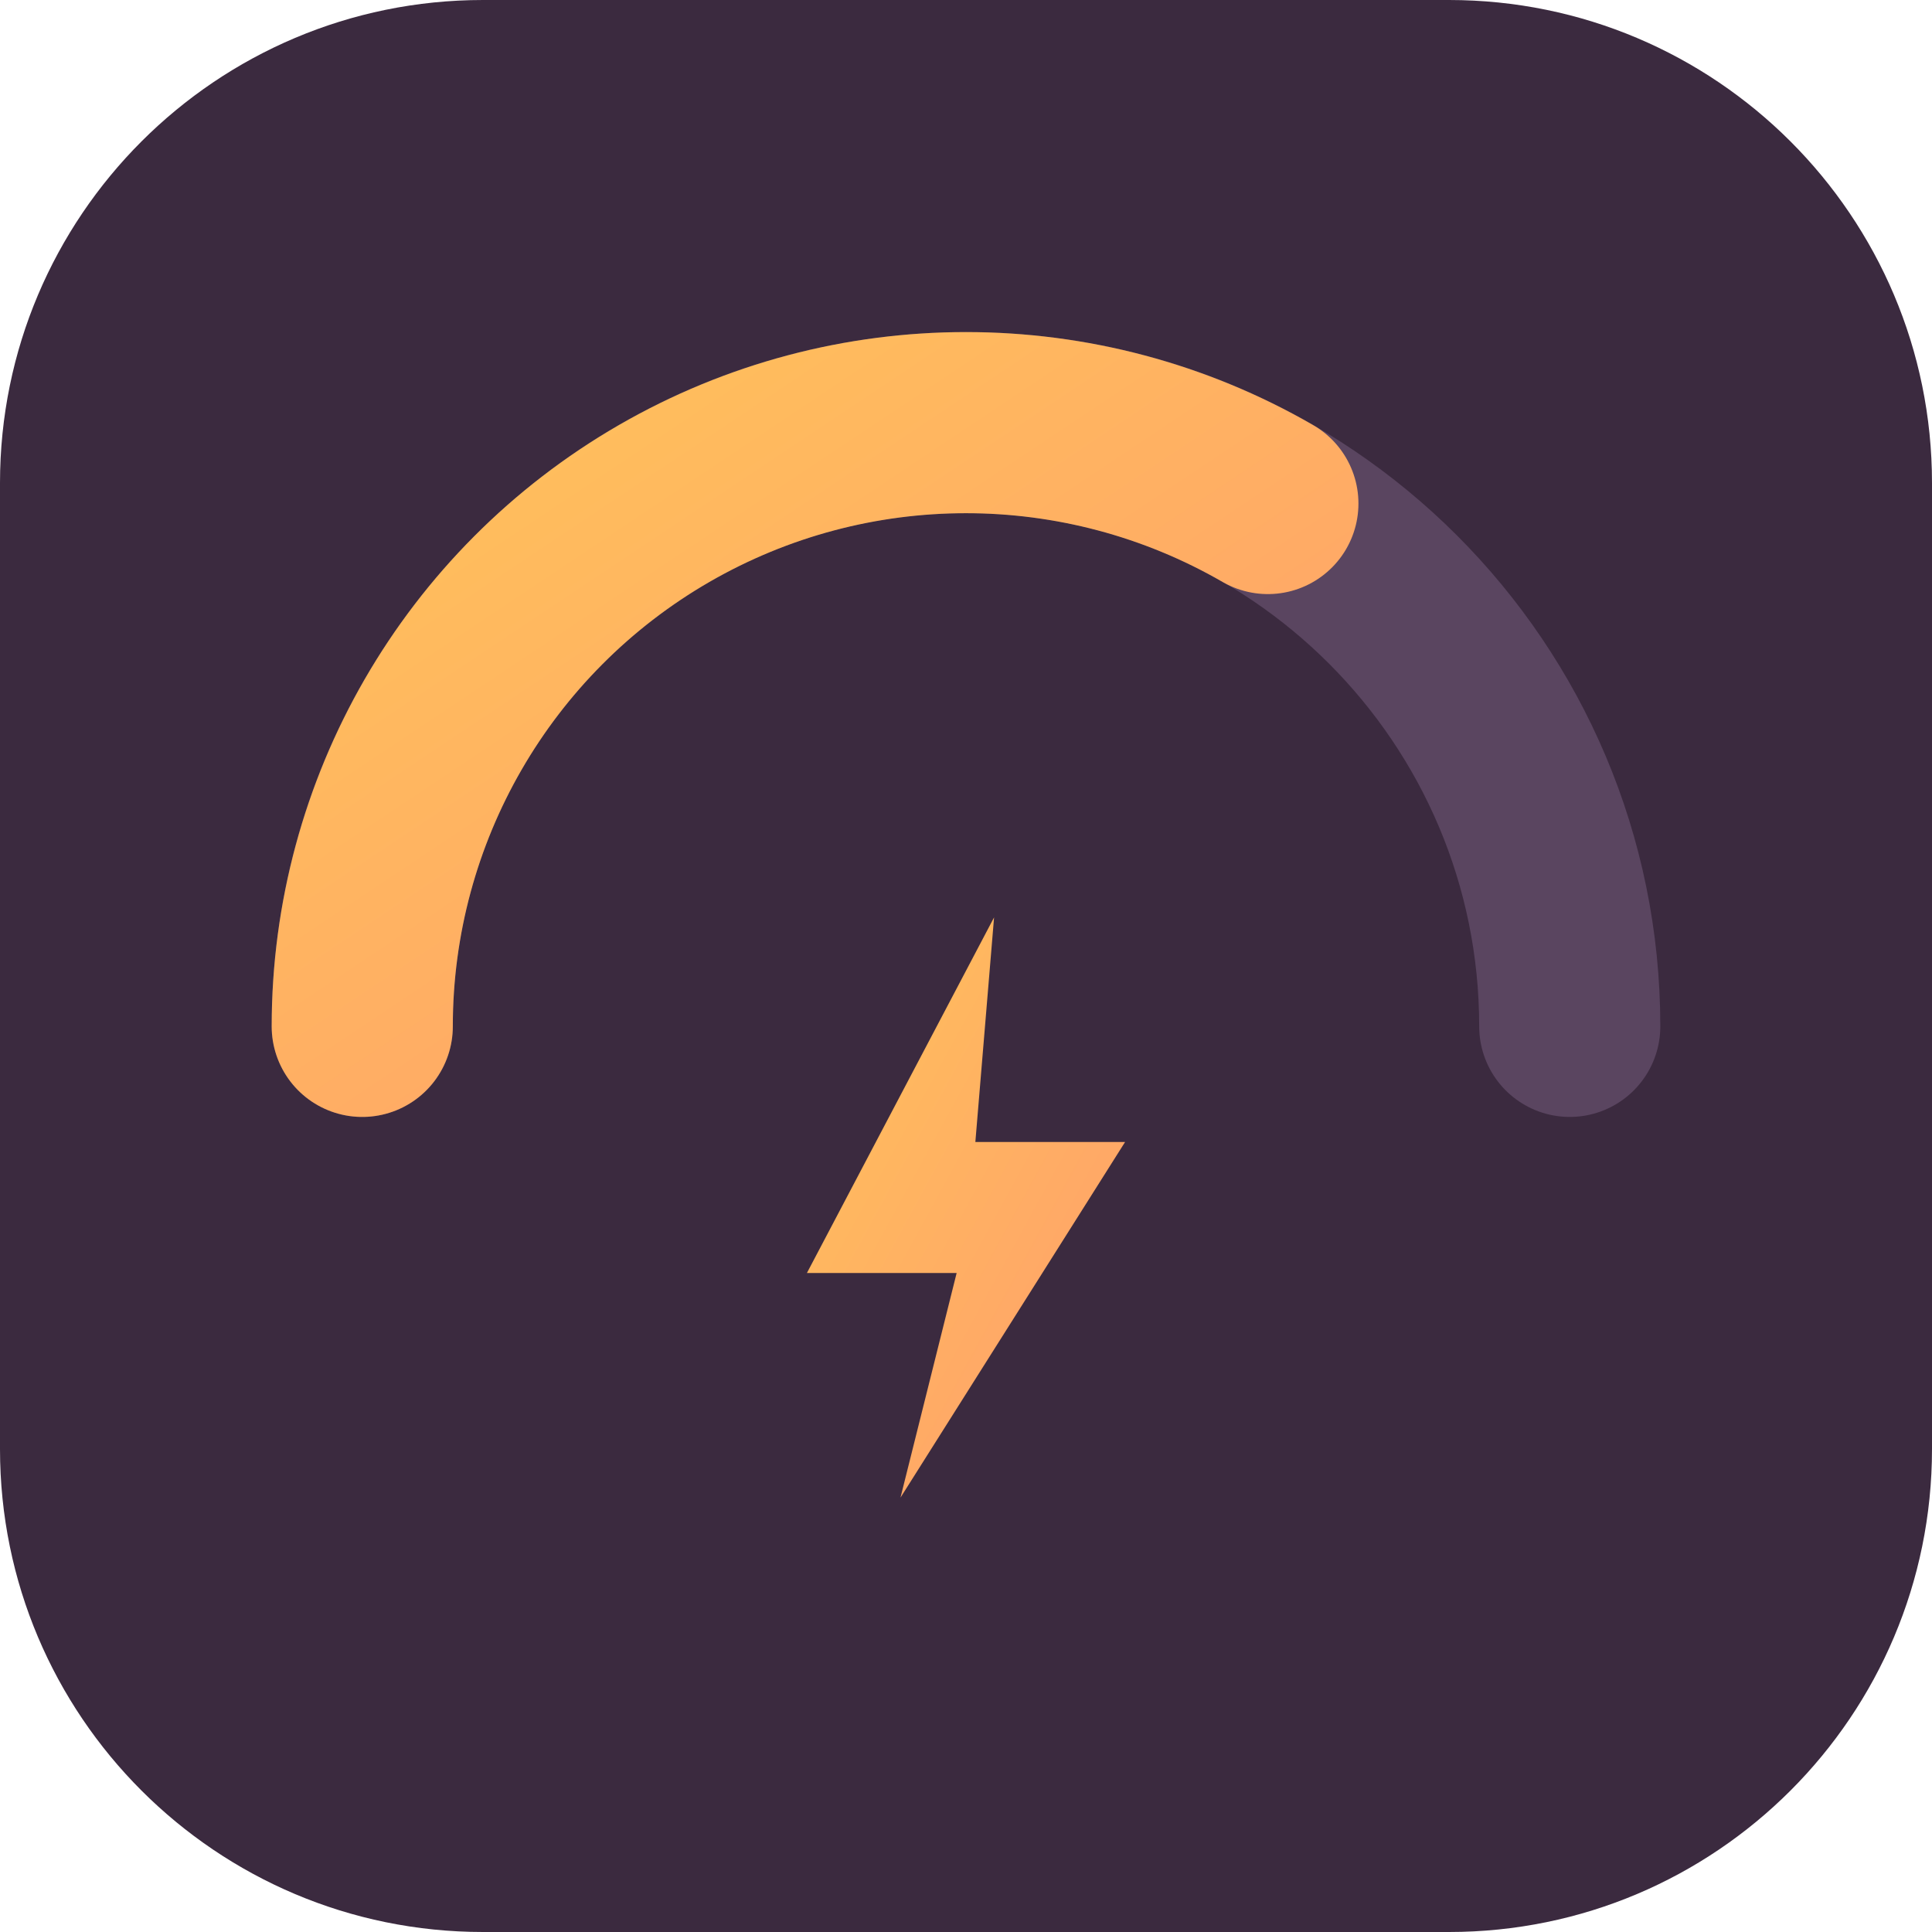
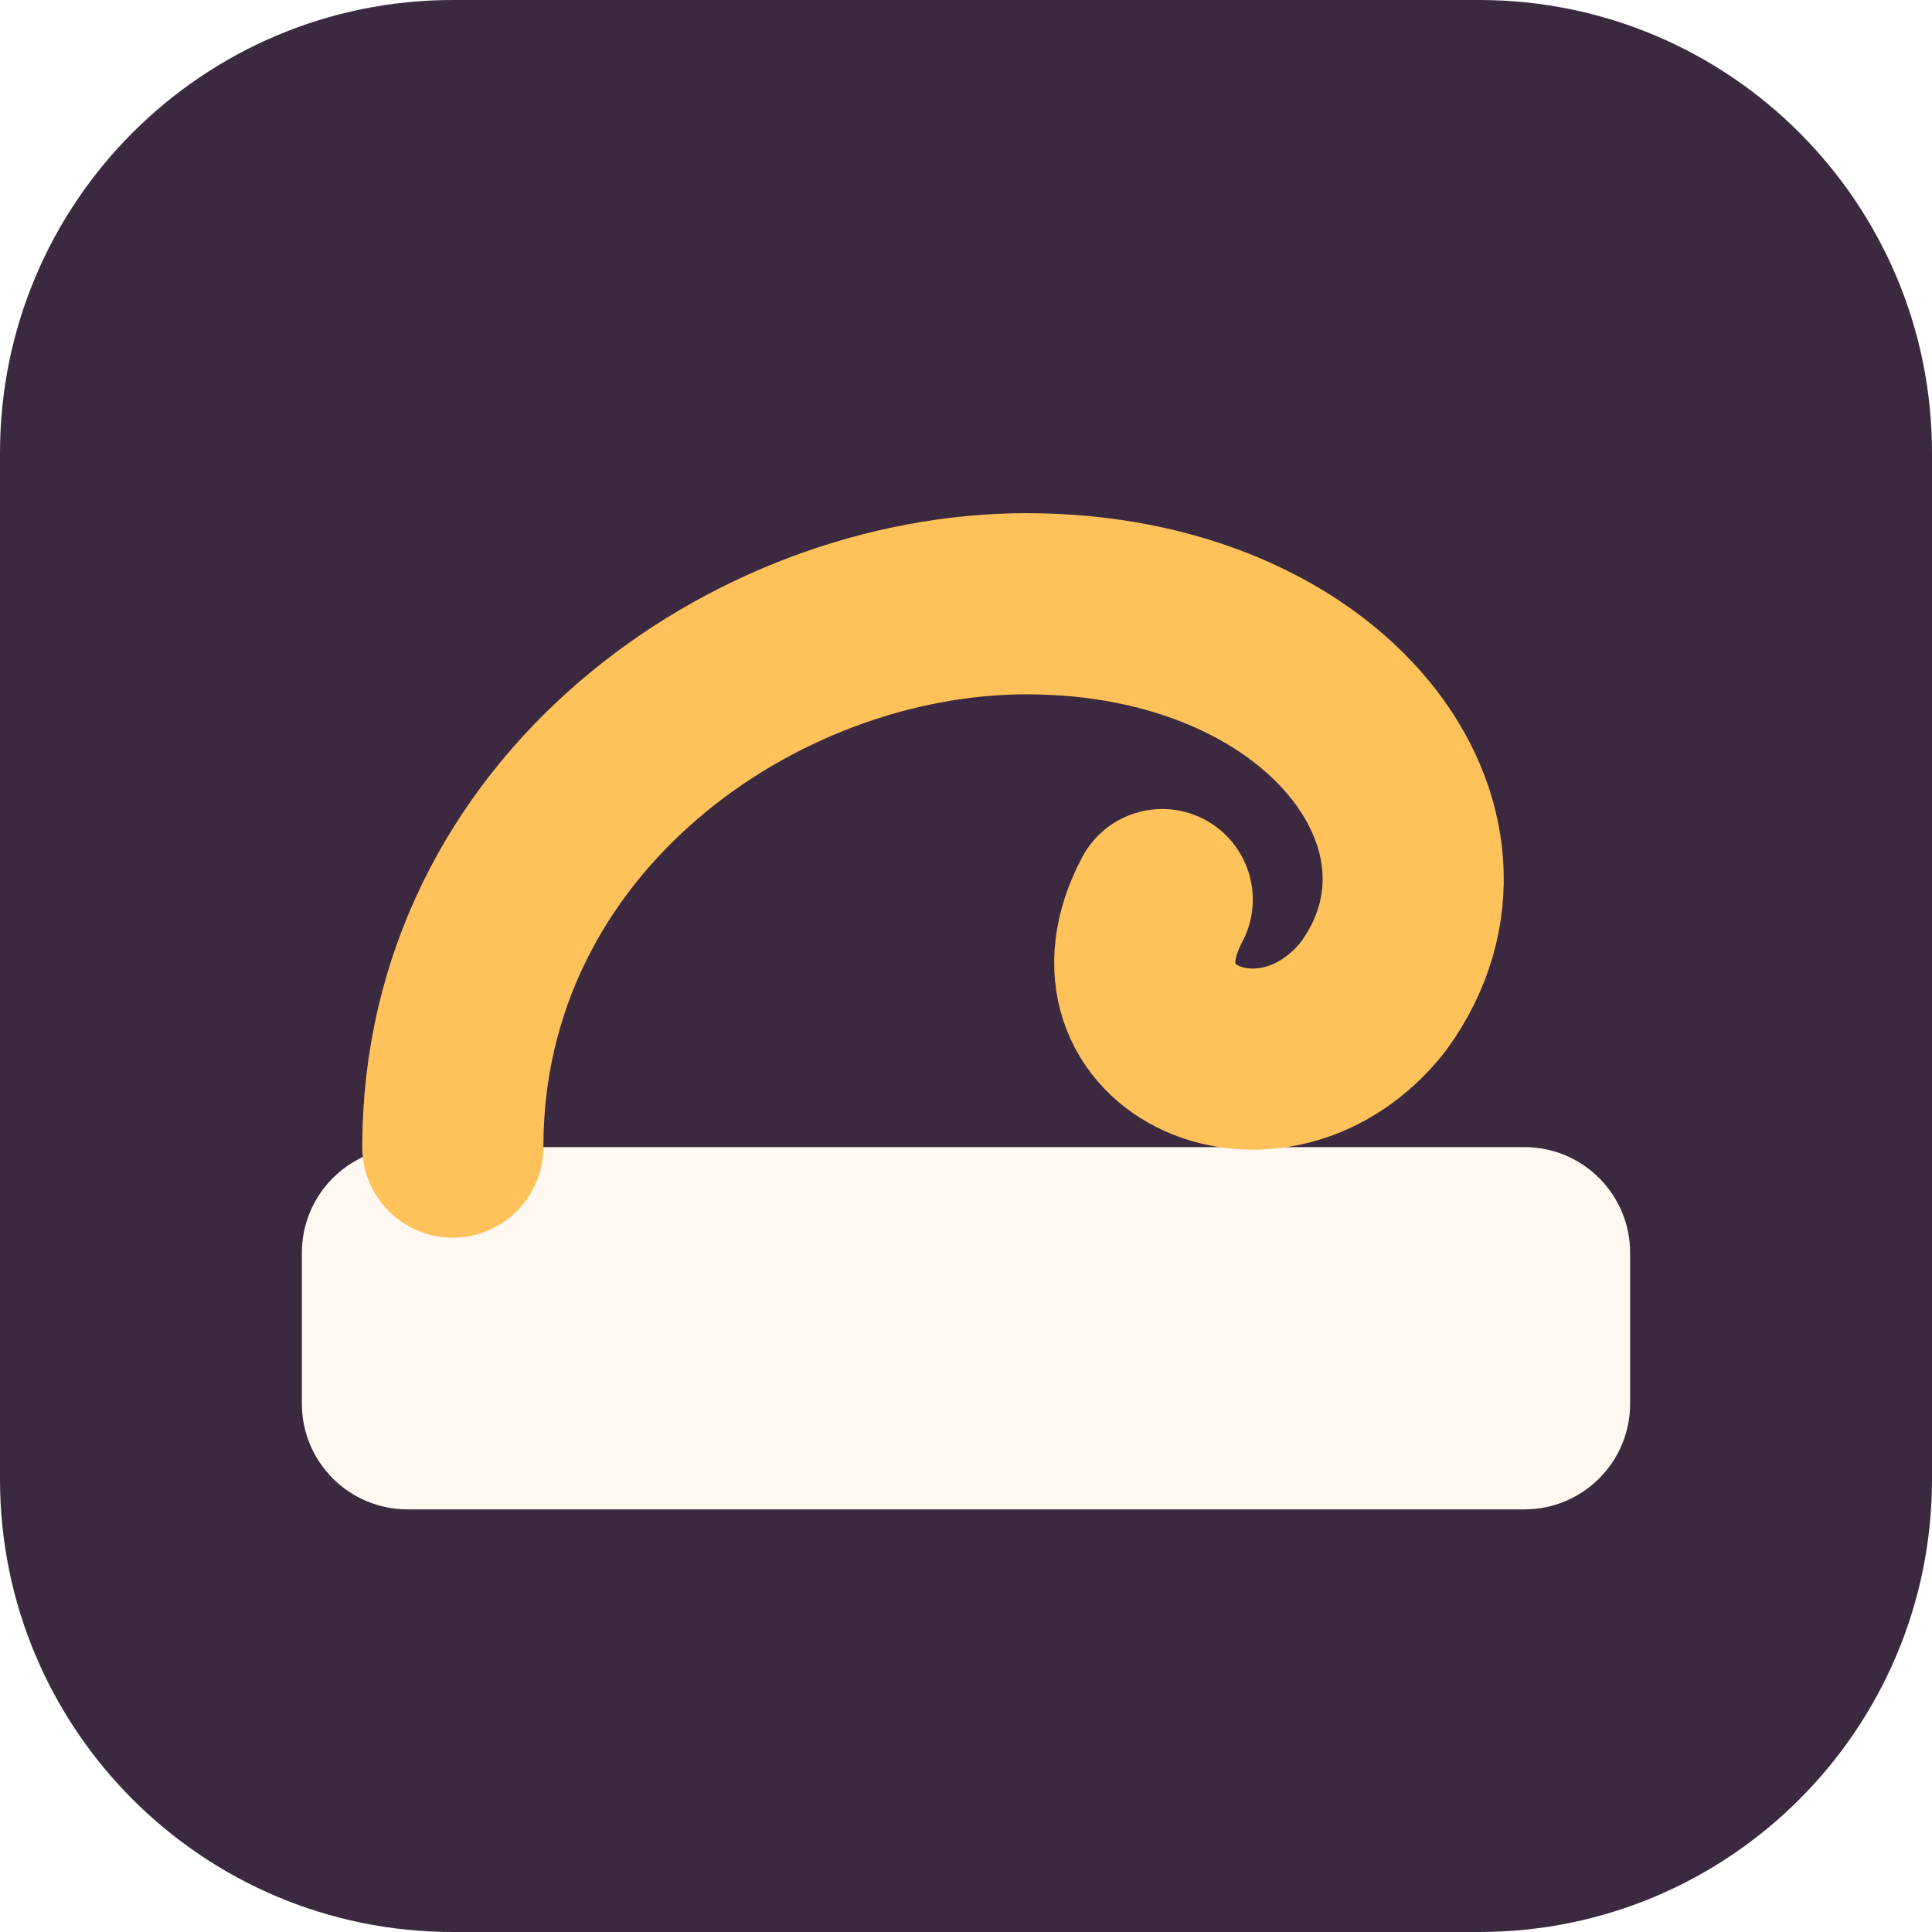
- <svg xmlns="http://www.w3.org/2000/svg" width="1024" height="1024" viewBox="0 0 32 32">
-   <defs>
-     <linearGradient id="lg" x1="0" y1="0" x2="1" y2="1">
-       <stop offset="0" stop-color="#ffc25a" />
-       <stop offset="1" stop-color="#ff9d6c" />
-     </linearGradient>
-   </defs>
-   <rect width="32" height="32" rx="8" fill="#3b2a3f" />
-   <path d="M6 17a10 10 0 0 1 20 0" fill="none" stroke="#5a4560" stroke-width="3" stroke-linecap="round" />
-   <path d="M6 17a10 10 0 0 1 15 -8.66" fill="none" stroke="url(#lg)" stroke-width="3" stroke-linecap="round" />
-   <path d="M17.5 8.5 12.5 18h4l-1.5 6 6-9.5h-4z" fill="url(#lg)" transform="translate(16 20) scale(.62) translate(-16.75 -16.25)" />
+ <svg xmlns="http://www.w3.org/2000/svg" viewBox="0 0 64 64" role="img" aria-label="Brass shaving curling off a clean board">
+   <rect width="64" height="64" rx="15" fill="#3B2A3F" />
+   <rect x="10" y="38" width="44" height="12" rx="3.5" fill="#FFF8F1" />
+   <path d="M15 38 C15 27 25 20 34 20 C44 20 49.5 27.5 45.5 33 C42.2 37.2 36 34.5 38.5 29.8" fill="none" stroke="#FFC25A" stroke-width="6" stroke-linecap="round" stroke-linejoin="round" />
</svg>
